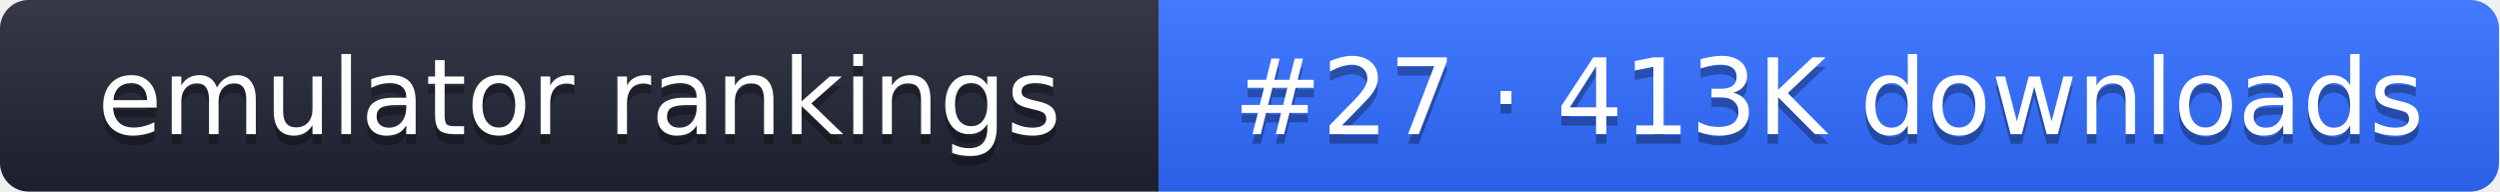
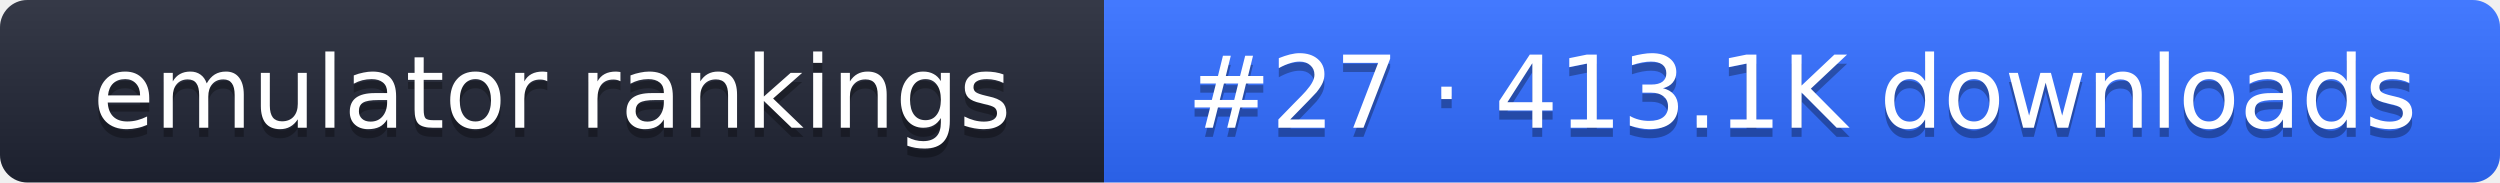
- <svg xmlns="http://www.w3.org/2000/svg" width="261" height="20" role="img" aria-label="emulator rankings: #27 · 413K downloads">
+ <svg xmlns="http://www.w3.org/2000/svg" width="274" height="20" role="img" aria-label="emulator rankings: #27 · 413.1K downloads">
  <linearGradient id="g" x2="0" y2="100%">
    <stop offset="0" stop-color="#fff" stop-opacity=".1" />
    <stop offset="1" stop-opacity=".1" />
  </linearGradient>
  <clipPath id="r">
-     <rect width="261" height="20" rx="3" fill="#fff" />
+     <rect width="274" height="20" rx="3" fill="#fff" />
  </clipPath>
  <g clip-path="url(#r)">
    <rect width="121" height="20" fill="#1f2433" />
-     <rect x="121" width="140" height="20" fill="#2f6bff" />
-     <rect width="261" height="20" fill="url(#g)" />
+     <rect x="121" width="153" height="20" fill="#2f6bff" />
+     <rect width="274" height="20" fill="url(#g)" />
  </g>
  <g fill="#fff" text-anchor="middle" font-family="Verdana,DejaVu Sans,sans-serif" font-size="11">
    <text x="60.5" y="15" fill="#010101" fill-opacity=".3">emulator rankings</text>
    <text x="60.5" y="14">emulator rankings</text>
-     <text x="191" y="15" fill="#010101" fill-opacity=".3">#27 · 413K downloads</text>
-     <text x="191" y="14">#27 · 413K downloads</text>
+     <text x="197.5" y="15" fill="#010101" fill-opacity=".3">#27 · 413.1K downloads</text>
+     <text x="197.5" y="14">#27 · 413.1K downloads</text>
  </g>
</svg>
